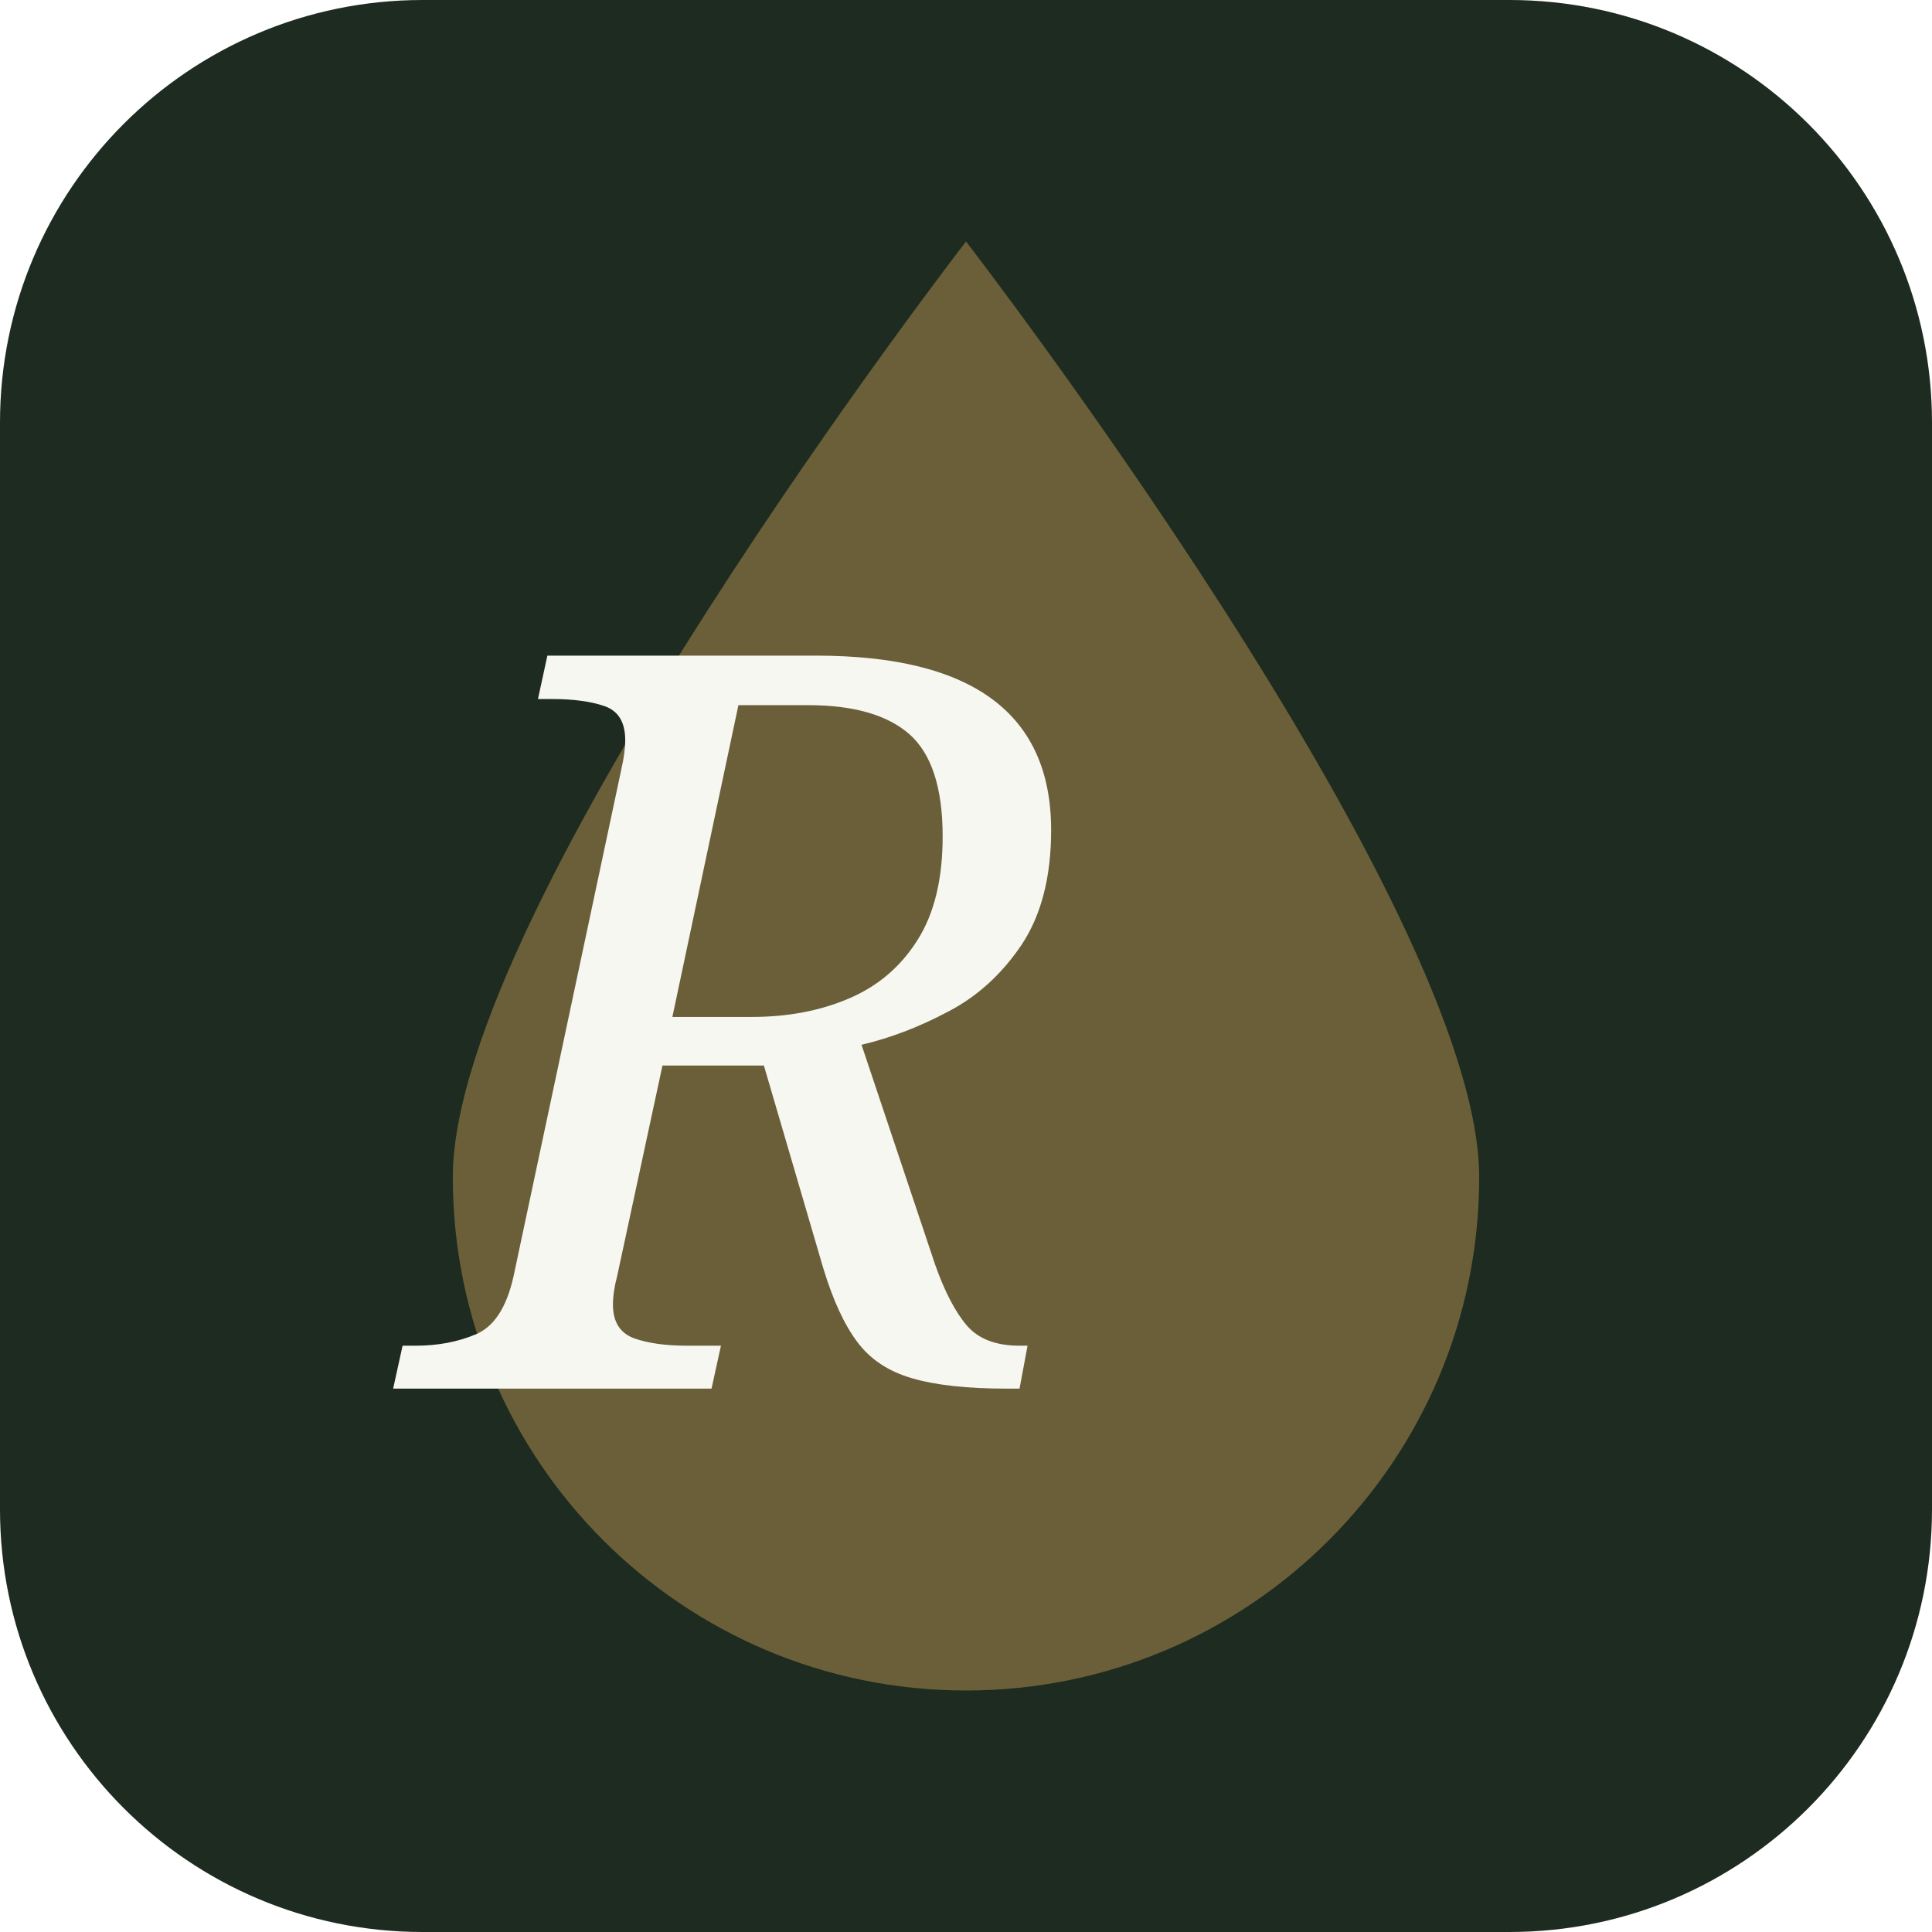
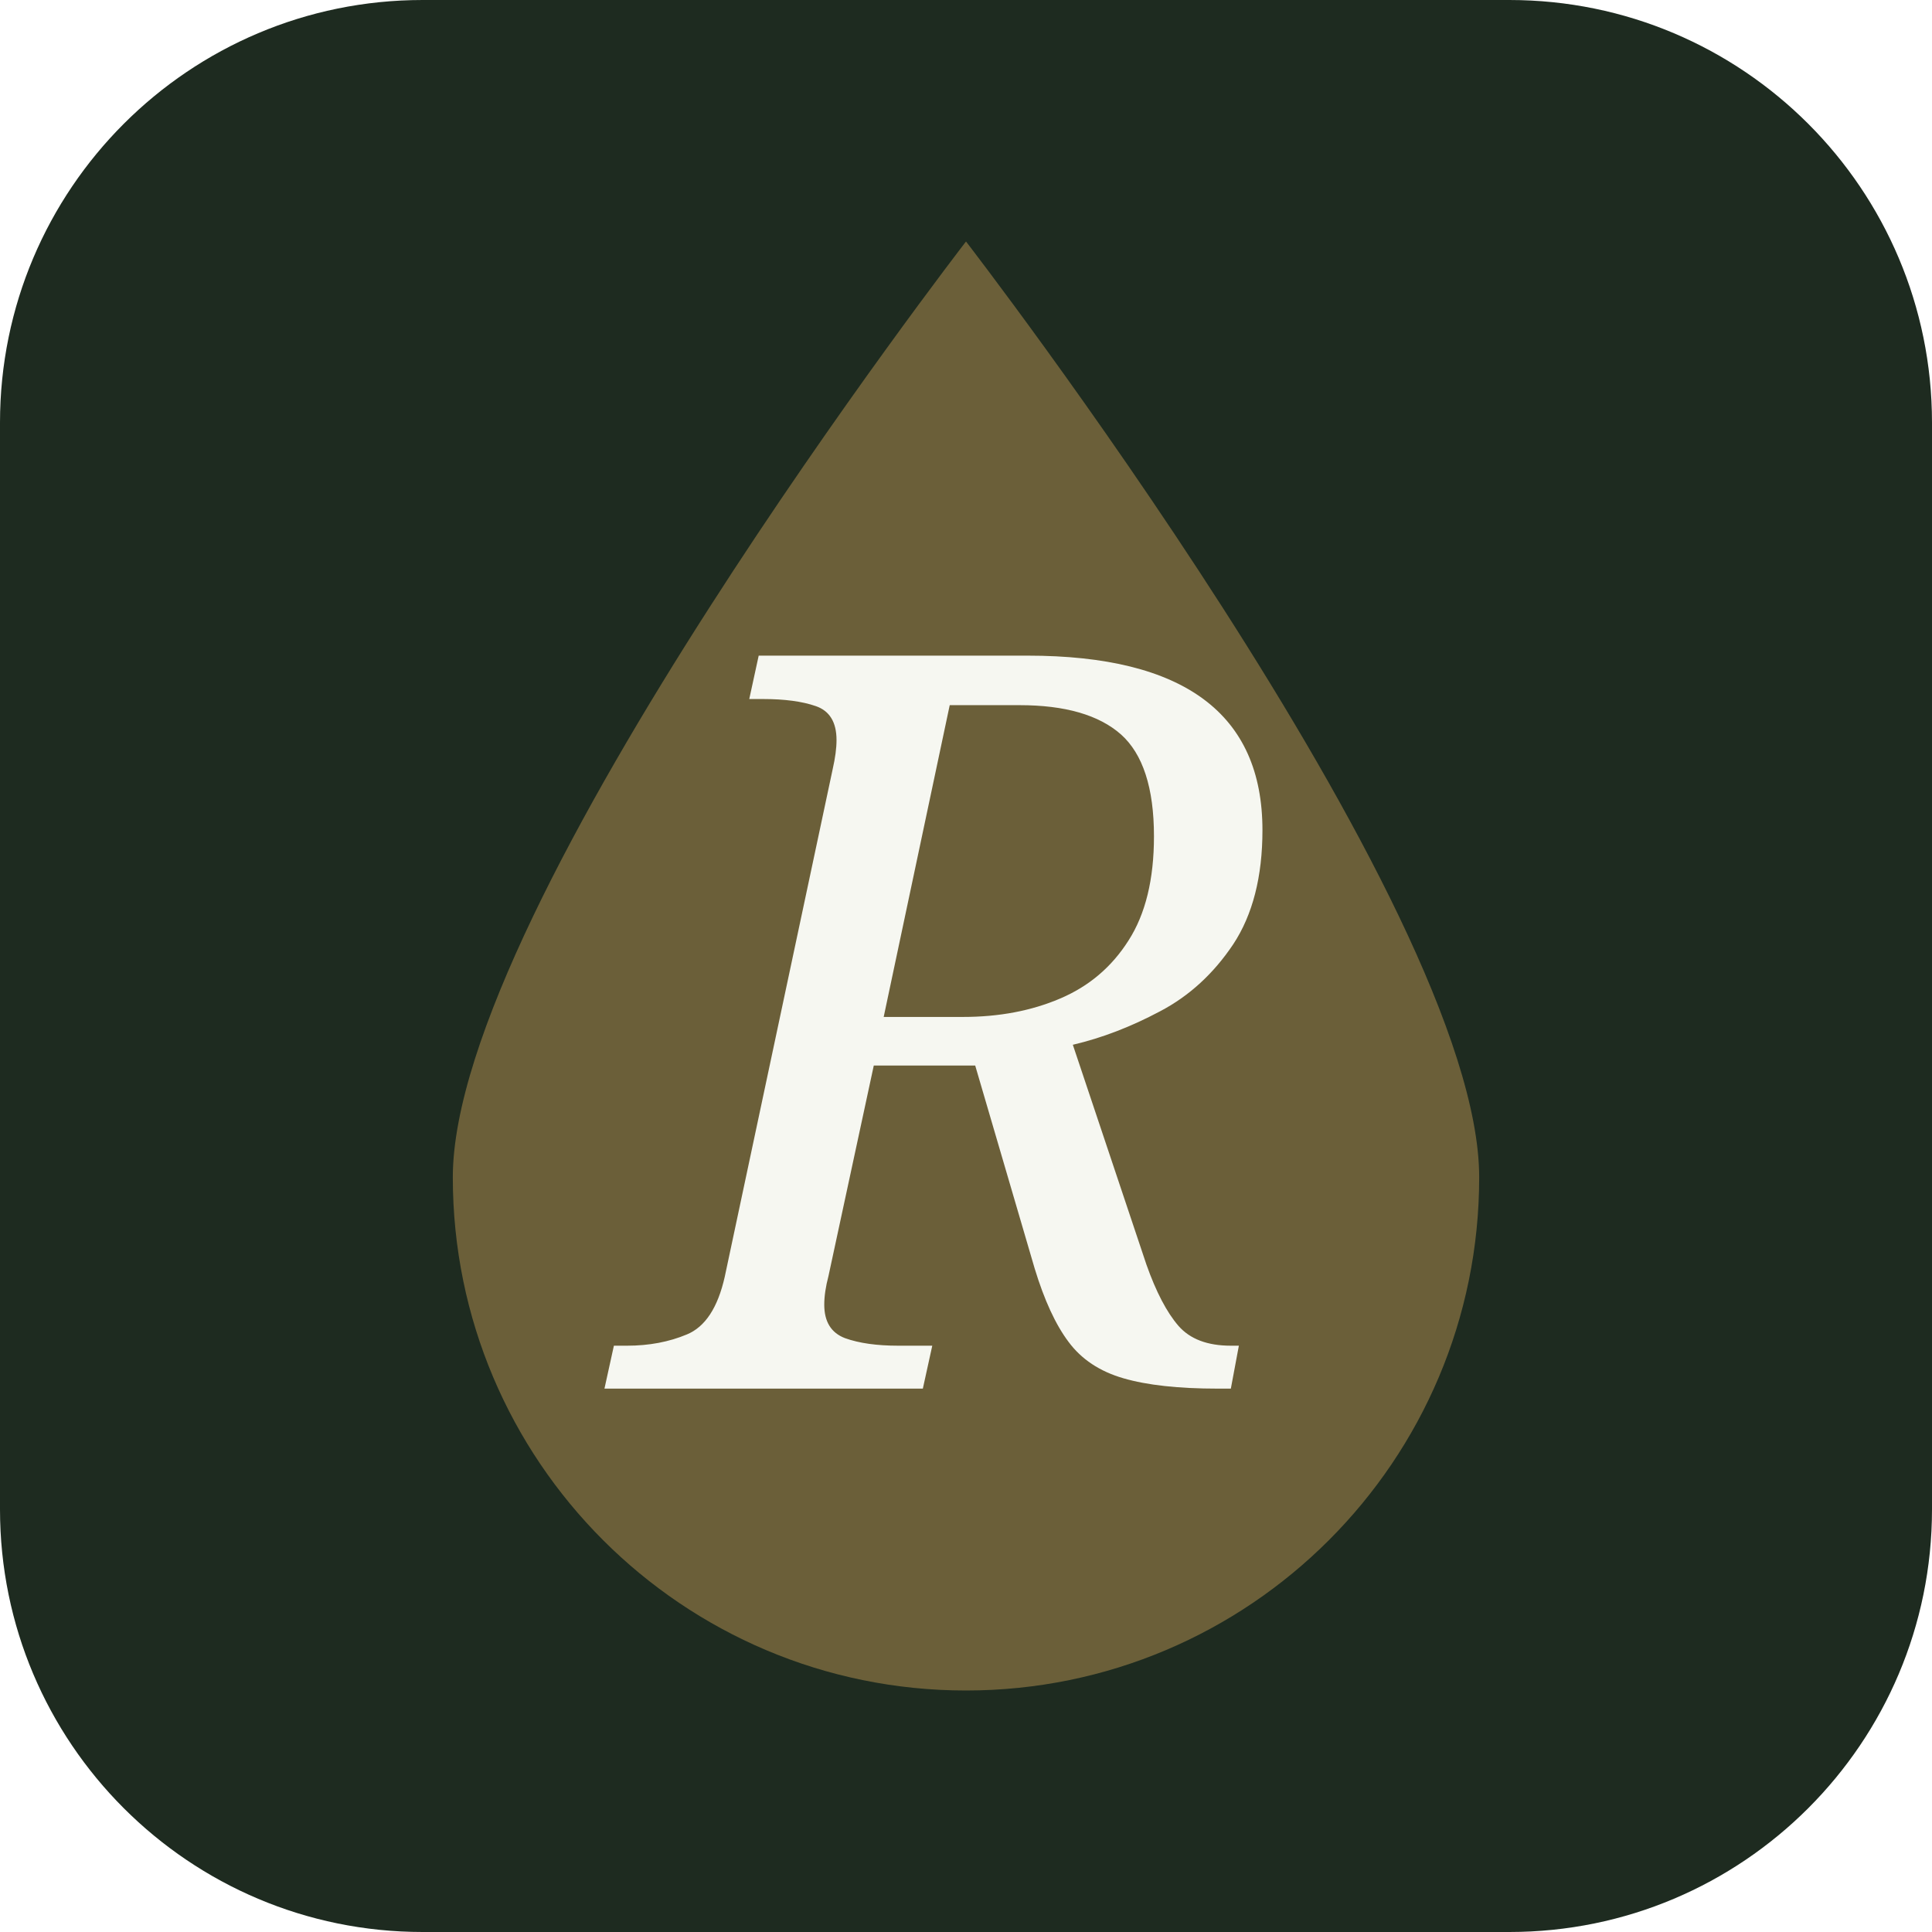
<svg xmlns="http://www.w3.org/2000/svg" viewBox="0 0 64 64">
  <rect width="64" height="64" rx="14" fill="#1E2B20" />
  <path d="M32,8 C32,8 15,30 15,39 A17,17 0 0,0 49,39 C49,30 32,8 32,8 Z" fill="#A98B4E" opacity="0.55" />
-   <text x="25" y="46" font-family="Didot, 'Bodoni MT', Georgia, serif" font-style="italic" font-size="34" fill="#F6F7F1" text-anchor="middle">R</text>
+   <text x="32" y="46" font-family="Didot, 'Bodoni MT', Georgia, serif" font-style="italic" font-size="34" fill="#F6F7F1" text-anchor="middle">R</text>
</svg>
